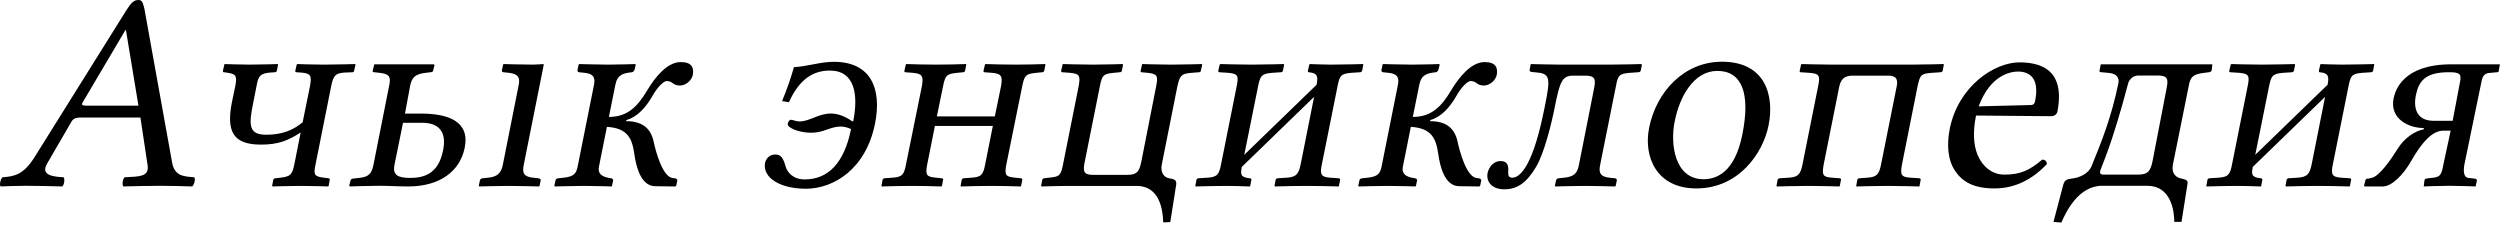
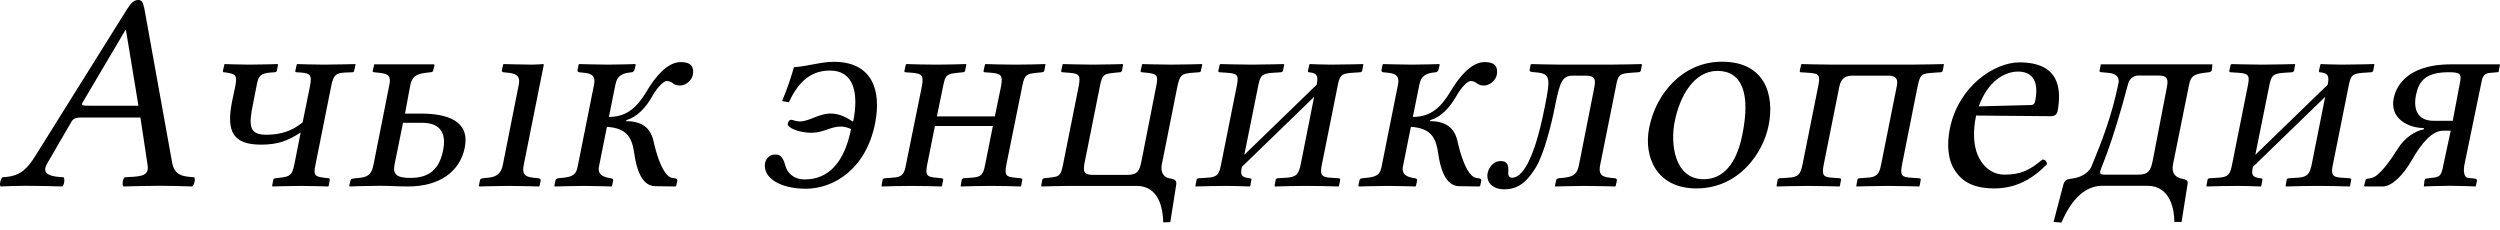
- <svg xmlns="http://www.w3.org/2000/svg" width="119px" height="11px" viewBox="0 0 119 11" version="1.1">
+ <svg xmlns="http://www.w3.org/2000/svg" width="120px" height="11px" viewBox="0 0 120 11" version="1.1">
  <g id="Page-1" stroke="none" stroke-width="1" fill="none" fill-rule="evenodd">
-     <path d="M96.121,2.969 C94.95,2.969 93.226,4.08 92.809,6.125 C92.661,6.879 92.709,7.614 93.059,8.125 C93.408,8.663 93.965,8.969 94.934,8.969 C95.956,8.969 96.761,8.512 97.434,7.812 C97.42,7.678 97.363,7.607 97.215,7.594 C96.609,8.105 96.183,8.312 95.402,8.312 C94.918,8.312 94.404,8.03 94.121,7.344 C93.946,6.9 93.897,6.28 94.059,5.5 L97.621,5.531 C97.783,5.531 97.893,5.461 97.934,5.312 C98.149,4.182 97.992,2.969 96.121,2.969 Z M96.059,3.406 C96.57,3.406 97.1,3.682 96.871,4.812 C96.844,4.934 96.8,5 96.652,5 L94.184,5.062 C94.749,3.542 95.736,3.406 96.059,3.406 Z M6.59,0 C6.388,0 6.256,0.105 6.027,0.469 L1.652,7.469 C1.128,8.303 0.713,8.397 0.121,8.438 C0.027,8.518 -0.04,8.794 0.027,8.875 C0.525,8.862 0.69,8.844 1.215,8.844 C1.767,8.844 2.467,8.862 2.965,8.875 C3.059,8.794 3.095,8.518 3.027,8.438 C2.529,8.411 1.91,8.346 2.246,7.781 L3.371,5.844 C3.465,5.669 3.548,5.594 3.871,5.594 L6.684,5.594 L7.027,7.875 C7.108,8.44 6.579,8.397 5.934,8.438 C5.839,8.518 5.804,8.794 5.871,8.875 C6.369,8.862 7.096,8.844 7.621,8.844 C8.173,8.844 8.654,8.862 9.152,8.875 C9.247,8.794 9.313,8.518 9.246,8.438 C8.735,8.397 8.291,8.387 8.184,7.688 L6.871,0.406 C6.804,0.151 6.778,0 6.59,0 Z M5.965,1.438 L5.996,1.438 L6.59,5.031 L4.246,5.031 C3.937,5.031 3.853,5.023 3.934,4.875 L5.965,1.438 Z M17.809,3.062 L17.809,3.094 L17.746,3.344 C17.733,3.425 17.741,3.438 17.809,3.438 L18.09,3.469 C18.547,3.523 18.608,3.672 18.527,4.062 L17.777,7.844 C17.697,8.234 17.574,8.428 17.09,8.469 L16.809,8.5 C16.741,8.513 16.697,8.526 16.684,8.594 L16.621,8.844 L16.652,8.875 C16.652,8.875 17.507,8.844 18.059,8.844 C18.583,8.844 18.895,8.875 19.434,8.875 C20.927,8.875 21.892,8.162 22.121,7.031 C22.377,5.766 21.319,5.406 20.027,5.406 L19.277,5.406 L19.527,4.062 C19.608,3.672 19.789,3.523 20.246,3.469 L20.496,3.438 C20.55,3.438 20.608,3.424 20.621,3.344 L20.684,3.094 L20.652,3.062 C20.652,3.062 19.74,3.062 19.215,3.062 C18.73,3.062 17.809,3.062 17.809,3.062 Z M19.184,5.844 L20.09,5.844 C21.045,5.844 21.238,6.443 21.09,7.156 C20.875,8.26 20.2,8.469 19.527,8.469 C18.908,8.469 18.683,8.315 18.777,7.844 L19.184,5.844 Z M14.755,4.099 L14.406,5.821 C13.894,6.252 13.329,6.413 12.67,6.413 C11.835,6.413 11.835,5.956 12.051,4.906 L12.226,4.018 C12.306,3.588 12.427,3.493 12.871,3.453 L13.073,3.44 C13.127,3.44 13.168,3.413 13.181,3.359 L13.235,3.076 L13.221,3.049 C13.221,3.049 12.4,3.076 11.876,3.076 C11.405,3.076 10.692,3.049 10.692,3.049 L10.678,3.076 L10.611,3.372 C10.611,3.426 10.624,3.44 10.665,3.44 L10.772,3.453 C11.216,3.52 11.297,3.574 11.203,4.085 L11.041,4.853 C10.759,6.279 11.109,6.884 12.427,6.884 C13.235,6.884 13.706,6.696 14.311,6.306 L14.015,7.8 C13.908,8.324 13.827,8.405 13.329,8.459 L13.1,8.486 C13.046,8.499 13.019,8.513 13.006,8.567 L12.952,8.849 L12.979,8.876 C12.979,8.876 13.773,8.849 14.325,8.849 C14.823,8.849 15.617,8.876 15.617,8.876 L15.644,8.849 L15.697,8.553 C15.711,8.513 15.684,8.499 15.644,8.486 L15.428,8.459 C14.944,8.405 14.917,8.311 15.025,7.8 L15.765,4.099 C15.872,3.547 16.007,3.48 16.424,3.453 L16.774,3.44 C16.814,3.44 16.855,3.413 16.855,3.372 L16.922,3.076 L16.908,3.049 C16.908,3.049 15.98,3.076 15.401,3.076 C14.903,3.076 14.15,3.049 14.15,3.049 L14.123,3.076 L14.056,3.372 C14.056,3.426 14.069,3.44 14.123,3.44 L14.325,3.453 C14.782,3.493 14.85,3.574 14.755,4.099 M25.884,3.076 L25.857,3.049 C25.857,3.049 25.561,3.076 25.36,3.076 C24.889,3.076 23.974,3.049 23.974,3.049 L23.947,3.076 L23.893,3.332 C23.879,3.399 23.906,3.44 23.974,3.44 L24.229,3.466 C24.66,3.52 24.767,3.682 24.687,4.059 L23.933,7.853 C23.852,8.244 23.664,8.418 23.233,8.459 L22.964,8.486 C22.897,8.499 22.857,8.526 22.843,8.593 L22.789,8.849 L22.816,8.876 C22.816,8.876 23.731,8.849 24.202,8.849 C24.727,8.849 25.656,8.876 25.656,8.876 L25.683,8.849 L25.736,8.593 C25.75,8.526 25.696,8.499 25.629,8.486 L25.386,8.459 C24.942,8.418 24.848,8.244 24.929,7.853 L25.884,3.076 M26.386,8.849 L26.413,8.876 C26.413,8.876 27.328,8.849 27.799,8.849 C28.323,8.849 29.104,8.876 29.104,8.876 L29.131,8.849 L29.185,8.593 C29.198,8.526 29.144,8.499 29.09,8.486 C28.808,8.445 28.418,8.365 28.512,7.921 L28.889,6.037 C29.884,6.104 30.086,6.588 30.194,7.329 C30.275,7.921 30.503,8.849 31.176,8.863 L32.145,8.876 L32.185,8.849 L32.239,8.607 C32.253,8.513 32.158,8.486 32.105,8.486 L32.01,8.472 C31.539,8.405 31.217,7.234 31.109,6.723 C30.961,6.064 30.53,5.768 29.804,5.768 L29.817,5.714 C30.342,5.566 30.746,5.108 31.055,4.57 C31.284,4.153 31.593,3.857 31.728,3.857 C31.849,3.857 31.943,3.897 32.01,3.951 C32.091,4.018 32.199,4.072 32.36,4.072 C32.643,4.072 32.926,3.83 32.979,3.561 C33.033,3.238 32.952,2.955 32.401,2.955 C31.755,2.955 31.176,3.682 30.799,4.314 C30.355,5.054 29.884,5.566 28.983,5.566 L29.292,4.032 C29.386,3.547 29.682,3.48 30.073,3.44 C30.127,3.44 30.194,3.372 30.207,3.305 L30.261,3.076 L30.234,3.049 C30.234,3.049 29.481,3.076 28.956,3.076 C28.485,3.076 27.57,3.049 27.57,3.049 L27.543,3.076 L27.489,3.332 C27.476,3.399 27.516,3.426 27.57,3.44 L27.825,3.466 C28.243,3.507 28.35,3.682 28.27,4.059 L27.503,7.894 C27.435,8.27 27.314,8.405 26.83,8.459 L26.561,8.486 C26.493,8.499 26.453,8.526 26.439,8.593 L26.386,8.849 M36.418,7.746 C36.284,8.459 37.132,8.984 38.356,8.984 C39.688,8.984 41.222,8.042 41.653,5.875 C41.976,4.247 41.478,2.942 39.688,2.942 C39.056,2.942 38.464,3.157 37.791,3.197 C37.643,3.709 37.495,4.166 37.226,4.812 L37.549,4.866 C37.952,4.005 38.504,3.359 39.5,3.359 C40.697,3.359 40.859,4.516 40.617,5.754 L40.576,5.781 C40.267,5.566 39.93,5.404 39.54,5.404 C38.962,5.404 38.531,5.781 38.06,5.781 C37.885,5.781 37.737,5.7 37.643,5.7 C37.562,5.7 37.508,5.835 37.495,5.889 C37.454,6.077 38.033,6.319 38.612,6.319 C39.217,6.319 39.513,6.023 40.025,6.023 C40.2,6.023 40.361,6.077 40.509,6.144 C40.186,7.746 39.433,8.54 38.302,8.54 C37.764,8.54 37.454,8.217 37.374,7.853 C37.253,7.436 37.118,7.355 36.889,7.355 C36.647,7.355 36.472,7.53 36.418,7.746 M46.896,7.813 C46.802,8.324 46.708,8.432 46.223,8.459 L45.86,8.486 C45.82,8.499 45.793,8.513 45.779,8.553 L45.725,8.849 L45.739,8.876 C46.143,8.863 46.708,8.849 47.192,8.849 C47.69,8.849 48.174,8.863 48.578,8.876 L48.605,8.849 L48.659,8.567 C48.672,8.513 48.645,8.499 48.592,8.486 L48.336,8.459 C47.878,8.418 47.798,8.351 47.905,7.813 L48.659,4.099 C48.767,3.547 48.861,3.52 49.332,3.466 L49.601,3.44 C49.655,3.44 49.695,3.413 49.709,3.359 L49.762,3.076 L49.749,3.049 C49.345,3.063 48.847,3.076 48.349,3.076 C47.865,3.076 47.313,3.063 46.91,3.049 L46.883,3.076 L46.815,3.372 C46.815,3.426 46.829,3.44 46.869,3.44 L47.219,3.466 C47.636,3.507 47.744,3.588 47.65,4.099 L47.354,5.539 L44.595,5.539 L44.891,4.099 C44.999,3.547 45.093,3.52 45.564,3.466 L45.833,3.44 C45.887,3.44 45.927,3.413 45.941,3.359 L45.995,3.076 L45.981,3.049 C45.577,3.063 45.066,3.076 44.568,3.076 C44.084,3.076 43.545,3.063 43.142,3.049 L43.115,3.076 L43.048,3.372 C43.048,3.426 43.061,3.44 43.101,3.44 L43.451,3.466 C43.868,3.507 43.976,3.588 43.882,4.099 L43.128,7.813 C43.034,8.324 42.94,8.432 42.455,8.459 L42.092,8.486 C42.052,8.499 42.025,8.513 42.011,8.553 L41.958,8.849 L41.971,8.876 C42.375,8.863 42.926,8.849 43.411,8.849 C43.909,8.849 44.407,8.863 44.81,8.876 L44.837,8.849 L44.891,8.567 C44.905,8.513 44.878,8.499 44.824,8.486 L44.568,8.459 C44.111,8.418 44.03,8.351 44.138,7.813 L44.501,5.996 L47.259,5.996 L46.896,7.813 M55.032,4.112 L54.333,7.665 C54.239,8.122 54.158,8.324 53.66,8.324 L52.045,8.324 C51.574,8.324 51.534,8.163 51.641,7.665 L52.355,4.099 C52.462,3.547 52.543,3.52 53.014,3.466 L53.297,3.44 C53.35,3.44 53.391,3.413 53.404,3.359 L53.458,3.076 L53.431,3.049 C53.431,3.049 52.57,3.076 52.032,3.076 C51.467,3.076 50.592,3.049 50.592,3.049 L50.578,3.076 L50.511,3.372 C50.511,3.426 50.525,3.44 50.578,3.44 L50.928,3.466 C51.372,3.507 51.44,3.588 51.345,4.099 L50.592,7.867 C50.484,8.392 50.403,8.405 49.932,8.459 L49.69,8.486 C49.65,8.499 49.623,8.513 49.61,8.567 L49.556,8.849 L49.583,8.876 C49.583,8.876 50.43,8.849 50.834,8.849 L54.104,8.849 C55.167,8.849 55.355,9.926 55.369,10.585 L55.705,10.572 L55.988,8.782 C56.015,8.553 55.88,8.526 55.651,8.486 C55.423,8.445 55.221,8.23 55.302,7.826 L56.042,4.112 C56.163,3.561 56.257,3.507 56.728,3.466 L57.064,3.44 C57.118,3.44 57.159,3.413 57.159,3.372 L57.226,3.076 L57.199,3.049 C57.199,3.049 56.311,3.076 55.746,3.076 C55.207,3.076 54.373,3.049 54.373,3.049 L54.36,3.076 L54.292,3.372 C54.292,3.426 54.306,3.44 54.346,3.44 L54.629,3.466 C55.073,3.52 55.14,3.588 55.032,4.112 M59.564,3.076 C58.985,3.076 58.097,3.049 58.097,3.049 L58.057,3.076 L57.989,3.372 C57.989,3.426 58.003,3.44 58.057,3.44 L58.46,3.466 C58.945,3.507 58.972,3.615 58.851,4.18 L58.124,7.813 C58.03,8.284 57.962,8.432 57.465,8.459 L57.034,8.486 C56.994,8.499 56.967,8.513 56.953,8.553 L56.899,8.849 L56.913,8.876 C57.451,8.863 57.828,8.849 58.407,8.849 C58.837,8.849 58.958,8.863 59.496,8.876 L59.51,8.849 L59.564,8.567 C59.577,8.513 59.55,8.499 59.496,8.486 C59.052,8.445 59.039,8.297 59.106,7.974 L59.106,7.948 L62.551,4.61 L61.919,7.786 C61.824,8.257 61.73,8.432 61.232,8.459 L60.802,8.486 C60.761,8.499 60.734,8.513 60.721,8.553 L60.667,8.849 L60.694,8.876 C61.232,8.863 61.596,8.849 62.174,8.849 C62.78,8.849 63.184,8.863 63.722,8.876 L63.735,8.849 L63.789,8.567 C63.803,8.513 63.776,8.499 63.722,8.486 L63.332,8.459 C62.861,8.432 62.82,8.284 62.928,7.786 L63.655,4.166 C63.762,3.601 63.816,3.507 64.327,3.466 L64.731,3.44 C64.785,3.44 64.825,3.413 64.839,3.359 L64.893,3.076 L64.879,3.049 C64.879,3.049 63.937,3.076 63.332,3.076 C62.955,3.076 62.349,3.049 62.349,3.049 L62.322,3.076 L62.255,3.372 C62.255,3.426 62.269,3.44 62.309,3.44 C62.766,3.48 62.726,3.709 62.672,4.032 L59.227,7.369 L59.873,4.166 C59.981,3.615 60.035,3.507 60.56,3.466 L60.963,3.44 C61.017,3.44 61.057,3.413 61.071,3.359 L61.125,3.076 L61.098,3.049 C61.098,3.049 60.156,3.076 59.564,3.076 M64.653,8.849 L64.68,8.876 C64.68,8.876 65.595,8.849 66.066,8.849 C66.59,8.849 67.371,8.876 67.371,8.876 L67.398,8.849 L67.452,8.593 C67.465,8.526 67.411,8.499 67.357,8.486 C67.075,8.445 66.685,8.365 66.779,7.921 L67.156,6.037 C68.151,6.104 68.353,6.588 68.461,7.329 C68.542,7.921 68.77,8.849 69.443,8.863 L70.412,8.876 L70.452,8.849 L70.506,8.607 C70.52,8.513 70.426,8.486 70.372,8.486 L70.277,8.472 C69.807,8.405 69.484,7.234 69.376,6.723 C69.228,6.064 68.797,5.768 68.071,5.768 L68.084,5.714 C68.609,5.566 69.013,5.108 69.322,4.57 C69.551,4.153 69.86,3.857 69.995,3.857 C70.116,3.857 70.21,3.897 70.277,3.951 C70.358,4.018 70.466,4.072 70.627,4.072 C70.91,4.072 71.193,3.83 71.246,3.561 C71.3,3.238 71.219,2.955 70.668,2.955 C70.022,2.955 69.443,3.682 69.066,4.314 C68.622,5.054 68.151,5.566 67.25,5.566 L67.559,4.032 C67.653,3.547 67.95,3.48 68.34,3.44 C68.394,3.44 68.461,3.372 68.474,3.305 L68.528,3.076 L68.501,3.049 C68.501,3.049 67.748,3.076 67.223,3.076 C66.752,3.076 65.837,3.049 65.837,3.049 L65.81,3.076 L65.756,3.332 C65.743,3.399 65.783,3.426 65.837,3.44 L66.093,3.466 C66.51,3.507 66.617,3.682 66.537,4.059 L65.77,7.894 C65.702,8.27 65.581,8.405 65.097,8.459 L64.828,8.486 C64.76,8.499 64.72,8.526 64.706,8.593 L64.653,8.849 M70.81,8.23 C70.729,8.647 71.012,9.011 71.604,9.011 C72.25,9.011 72.68,8.674 73.124,7.934 C73.501,7.288 73.851,5.916 74.026,5.001 C74.241,3.951 74.349,3.601 74.86,3.601 L75.466,3.601 C75.95,3.601 75.964,3.789 75.87,4.247 L75.156,7.853 C75.076,8.244 74.941,8.405 74.457,8.459 L74.187,8.486 C74.12,8.499 74.08,8.526 74.066,8.593 L74.013,8.849 L74.039,8.876 C74.039,8.876 74.954,8.849 75.439,8.849 C75.964,8.849 76.879,8.876 76.879,8.876 L76.906,8.849 L76.96,8.593 C76.973,8.526 76.919,8.486 76.865,8.486 L76.623,8.459 C76.192,8.418 76.085,8.244 76.166,7.853 L76.919,4.099 C77.013,3.588 77.067,3.507 77.592,3.466 L77.969,3.44 C78.049,3.44 78.09,3.413 78.103,3.345 L78.157,3.076 L78.117,3.049 C78.117,3.049 77.202,3.076 76.623,3.076 L74.282,3.076 C73.743,3.076 72.896,3.049 72.896,3.049 L72.855,3.076 L72.815,3.292 C72.788,3.413 72.842,3.426 73.057,3.44 C73.811,3.493 73.811,3.682 73.528,5.095 C73.245,6.508 72.99,7.248 72.707,7.8 C72.438,8.284 72.196,8.459 71.981,8.459 C71.819,8.459 71.779,8.351 71.792,8.176 C71.806,7.934 71.792,7.665 71.429,7.665 C71.106,7.665 70.877,7.934 70.81,8.23 M81.965,2.938 C80.148,2.938 78.832,4.385 78.496,6.094 C78.227,7.466 78.849,8.969 80.746,8.969 C82.751,8.969 83.914,7.314 84.184,5.969 C84.466,4.569 84.051,2.938 81.965,2.938 Z M81.746,3.375 C82.903,3.375 83.337,4.428 82.934,6.406 C82.584,8.183 81.722,8.531 81.09,8.531 C79.69,8.531 79.5,6.817 79.715,5.781 C79.944,4.611 80.616,3.375 81.746,3.375 Z M86.539,4.126 L85.799,7.826 C85.704,8.297 85.597,8.432 85.126,8.459 L84.709,8.486 C84.655,8.499 84.628,8.513 84.614,8.553 L84.561,8.849 L84.587,8.876 C84.587,8.876 85.503,8.849 86.095,8.849 C86.66,8.849 87.561,8.876 87.561,8.876 L87.575,8.849 L87.629,8.567 C87.642,8.513 87.615,8.499 87.575,8.486 L87.225,8.459 C86.767,8.432 86.714,8.338 86.808,7.826 L87.548,4.126 C87.642,3.655 87.925,3.601 88.207,3.601 L89.836,3.601 C90.105,3.601 90.387,3.628 90.28,4.126 L89.539,7.826 C89.445,8.297 89.338,8.432 88.867,8.459 L88.49,8.486 C88.449,8.499 88.423,8.513 88.409,8.553 L88.355,8.849 L88.369,8.876 C88.369,8.876 89.27,8.849 89.849,8.849 C90.428,8.849 91.356,8.876 91.356,8.876 L91.37,8.849 L91.423,8.567 C91.437,8.513 91.41,8.499 91.356,8.486 L90.966,8.459 C90.495,8.432 90.441,8.338 90.535,7.826 L91.275,4.112 C91.396,3.561 91.437,3.507 91.962,3.466 L92.365,3.44 C92.419,3.44 92.46,3.413 92.473,3.359 L92.527,3.076 L92.513,3.049 C92.513,3.049 91.571,3.076 90.966,3.076 L87.238,3.076 C86.66,3.076 85.758,3.049 85.758,3.049 L85.731,3.076 L85.664,3.372 C85.664,3.426 85.677,3.44 85.718,3.44 L86.122,3.466 C86.579,3.507 86.66,3.561 86.539,4.126 M99.996,3.062 L99.934,3.375 C99.934,3.429 99.973,3.438 100.027,3.438 L100.371,3.469 C100.829,3.509 100.867,3.776 100.84,3.938 C100.517,5.539 100.03,6.762 99.559,7.906 C99.411,8.27 98.984,8.46 98.621,8.5 C98.433,8.527 98.282,8.539 98.215,8.781 L97.746,10.562 L98.121,10.594 C98.336,10.096 98.928,8.844 100.059,8.844 L102.215,8.844 C103.332,8.844 103.496,10.024 103.496,10.562 L103.84,10.562 L104.121,8.781 C104.161,8.593 104.082,8.554 103.84,8.5 C103.625,8.46 103.339,8.31 103.434,7.812 L104.184,4.094 C104.264,3.636 104.404,3.536 104.902,3.469 L105.152,3.438 C105.193,3.438 105.264,3.398 105.277,3.344 L105.309,3.062 C105.309,3.062 104.315,3.062 103.871,3.062 L101.309,3.062 C101.08,3.062 100.059,3.062 100.059,3.062 L99.996,3.062 Z M101.777,3.594 L102.715,3.594 C103.213,3.594 103.215,3.792 103.121,4.25 L102.465,7.656 C102.371,8.1 102.275,8.312 101.777,8.312 L100.184,8.312 C100.049,8.312 99.938,8.304 99.965,8.156 C100.019,7.927 100.501,7.006 101.309,3.938 C101.322,3.884 101.468,3.594 101.777,3.594 Z M107.687,3.076 C107.108,3.076 106.22,3.049 106.22,3.049 L106.18,3.076 L106.112,3.372 C106.112,3.426 106.126,3.44 106.18,3.44 L106.583,3.466 C107.068,3.507 107.095,3.615 106.973,4.18 L106.247,7.813 C106.153,8.284 106.085,8.432 105.587,8.459 L105.157,8.486 C105.116,8.499 105.09,8.513 105.076,8.553 L105.022,8.849 L105.036,8.876 C105.574,8.863 105.951,8.849 106.529,8.849 C106.96,8.849 107.081,8.863 107.619,8.876 L107.633,8.849 L107.687,8.567 C107.7,8.513 107.673,8.499 107.619,8.486 C107.175,8.445 107.162,8.297 107.229,7.974 L107.229,7.948 L110.674,4.61 L110.042,7.786 C109.947,8.257 109.853,8.432 109.355,8.459 L108.925,8.486 C108.884,8.499 108.857,8.513 108.844,8.553 L108.79,8.849 L108.817,8.876 C109.355,8.863 109.719,8.849 110.297,8.849 C110.903,8.849 111.306,8.863 111.845,8.876 L111.858,8.849 L111.912,8.567 C111.925,8.513 111.899,8.499 111.845,8.486 L111.454,8.459 C110.984,8.432 110.943,8.284 111.051,7.786 L111.777,4.166 C111.885,3.601 111.939,3.507 112.45,3.466 L112.854,3.44 C112.908,3.44 112.948,3.413 112.962,3.359 L113.015,3.076 L113.002,3.049 C113.002,3.049 112.06,3.076 111.454,3.076 C111.078,3.076 110.472,3.049 110.472,3.049 L110.445,3.076 L110.378,3.372 C110.378,3.426 110.391,3.44 110.432,3.44 C110.889,3.48 110.849,3.709 110.795,4.032 L107.35,7.369 L107.996,4.166 C108.104,3.615 108.158,3.507 108.682,3.466 L109.086,3.44 C109.14,3.44 109.18,3.413 109.194,3.359 L109.248,3.076 L109.221,3.049 C109.221,3.049 108.279,3.076 107.687,3.076 M116.684,3.062 C114.383,3.062 114.014,4.297 113.934,4.688 C113.745,5.643 114.631,6.094 115.371,6.094 L115.371,6.156 C114.981,6.224 114.457,6.542 114.121,7.094 C113.812,7.592 113.234,8.428 112.871,8.469 L112.746,8.5 C112.692,8.5 112.603,8.5 112.59,8.594 L112.527,8.844 L112.559,8.875 L113.434,8.875 C113.864,8.862 114.401,8.316 114.777,7.656 C115.275,6.782 115.77,6.219 116.309,6.219 L116.652,6.219 L116.309,7.812 C116.214,8.337 116.159,8.442 115.715,8.469 L115.496,8.5 C115.442,8.5 115.416,8.54 115.402,8.594 L115.371,8.875 C115.371,8.875 116.137,8.844 116.621,8.844 C117.092,8.844 117.84,8.875 117.84,8.875 L117.902,8.594 C117.902,8.567 117.885,8.5 117.777,8.5 L117.496,8.469 C117.281,8.455 117.241,8.162 117.309,7.812 L118.121,3.875 C118.175,3.592 118.285,3.482 118.527,3.469 L118.871,3.438 C118.898,3.438 118.934,3.433 118.934,3.406 L118.996,3.062 L118.965,3.062 C118.965,3.062 118.266,3.062 117.809,3.062 C117.378,3.062 117.706,3.062 116.684,3.062 Z M116.559,3.438 C117.083,3.438 117.184,3.507 117.09,3.938 L116.746,5.75 L115.84,5.75 C115.073,5.75 114.862,5.204 114.996,4.531 C115.131,3.899 115.401,3.438 116.559,3.438 Z" id="ky-tagline" fill="#000000" fill-rule="nonzero" />
+     <path d="M96.932,2.994 C95.751,2.994 94.012,4.114 93.592,6.177 C93.442,6.937 93.491,7.678 93.844,8.194 C94.196,8.736 94.757,9.044 95.734,9.044 C96.766,9.044 97.577,8.584 98.256,7.878 C98.242,7.743 98.184,7.671 98.035,7.658 C97.424,8.173 96.994,8.383 96.207,8.383 C95.719,8.383 95.2,8.098 94.915,7.406 C94.739,6.958 94.689,6.333 94.852,5.546 L98.445,5.578 C98.608,5.578 98.719,5.507 98.76,5.357 C98.977,4.217 98.818,2.994 96.932,2.994 Z M96.869,3.435 C97.385,3.435 97.919,3.713 97.688,4.853 C97.661,4.975 97.617,5.042 97.468,5.042 L94.978,5.105 C95.548,3.572 96.543,3.435 96.869,3.435 Z M6.645,8.8817842e-16 C6.442,8.8817842e-16 6.309,0.106 6.078,0.473 L1.666,7.532 C1.137,8.373 0.719,8.468 0.122,8.509 C0.027,8.59 -0.04,8.868 0.028,8.95 C0.53,8.936 0.696,8.918 1.225,8.918 C1.781,8.918 2.488,8.936 2.99,8.95 C3.085,8.868 3.121,8.59 3.053,8.509 C2.551,8.482 1.926,8.417 2.265,7.847 L3.4,5.893 C3.494,5.717 3.578,5.641 3.904,5.641 L6.74,5.641 L7.087,7.941 C7.168,8.511 6.635,8.468 5.984,8.509 C5.889,8.59 5.853,8.868 5.921,8.95 C6.423,8.936 7.156,8.918 7.685,8.918 C8.242,8.918 8.727,8.936 9.23,8.95 C9.325,8.868 9.392,8.59 9.324,8.509 C8.808,8.468 8.361,8.458 8.253,7.752 L6.929,0.41 C6.861,0.152 6.835,8.8817842e-16 6.645,8.8817842e-16 Z M6.015,1.45 L6.047,1.45 L6.645,5.074 L4.282,5.074 C3.97,5.074 3.885,5.065 3.967,4.916 L6.015,1.45 Z M17.959,3.088 L17.959,3.12 L17.896,3.372 C17.882,3.453 17.891,3.467 17.959,3.467 L18.242,3.498 C18.704,3.552 18.765,3.703 18.684,4.097 L17.927,7.91 C17.846,8.303 17.723,8.499 17.234,8.54 L16.95,8.572 C16.883,8.585 16.838,8.598 16.824,8.666 L16.761,8.918 L16.793,8.95 C16.793,8.95 17.655,8.918 18.211,8.918 C18.74,8.918 19.055,8.95 19.598,8.95 C21.104,8.95 22.077,8.23 22.308,7.091 C22.566,5.815 21.499,5.452 20.196,5.452 L19.44,5.452 L19.692,4.097 C19.773,3.703 19.955,3.552 20.417,3.498 L20.669,3.467 C20.723,3.467 20.781,3.453 20.795,3.372 L20.858,3.12 L20.827,3.088 C20.827,3.088 19.906,3.088 19.377,3.088 C18.888,3.088 17.959,3.088 17.959,3.088 Z M19.345,5.893 L20.259,5.893 C21.223,5.893 21.417,6.497 21.268,7.217 C21.051,8.329 20.371,8.54 19.692,8.54 C19.068,8.54 18.841,8.385 18.936,7.91 L19.345,5.893 Z M14.88,4.134 L14.527,5.871 C14.011,6.305 13.441,6.468 12.777,6.468 C11.935,6.468 11.935,6.006 12.152,4.948 L12.329,4.052 C12.41,3.618 12.532,3.523 12.98,3.482 L13.184,3.469 C13.238,3.469 13.279,3.441 13.292,3.387 L13.346,3.102 L13.333,3.075 C13.333,3.075 12.505,3.102 11.976,3.102 C11.501,3.102 10.782,3.075 10.782,3.075 L10.768,3.102 L10.7,3.401 C10.7,3.455 10.714,3.469 10.755,3.469 L10.863,3.482 C11.311,3.55 11.392,3.604 11.297,4.12 L11.135,4.893 C10.85,6.332 11.202,6.943 12.532,6.943 C13.346,6.943 13.821,6.753 14.432,6.359 L14.134,7.865 C14.025,8.395 13.944,8.476 13.441,8.53 L13.211,8.557 C13.156,8.571 13.129,8.585 13.116,8.639 L13.061,8.924 L13.089,8.951 C13.089,8.951 13.889,8.924 14.446,8.924 C14.948,8.924 15.748,8.951 15.748,8.951 L15.776,8.924 L15.83,8.625 C15.843,8.585 15.816,8.571 15.776,8.557 L15.558,8.53 C15.07,8.476 15.043,8.381 15.151,7.865 L15.898,4.134 C16.006,3.577 16.142,3.509 16.563,3.482 L16.915,3.469 C16.956,3.469 16.997,3.441 16.997,3.401 L17.065,3.102 L17.051,3.075 C17.051,3.075 16.115,3.102 15.531,3.102 C15.029,3.102 14.269,3.075 14.269,3.075 L14.242,3.102 L14.174,3.401 C14.174,3.455 14.188,3.469 14.242,3.469 L14.446,3.482 C14.907,3.523 14.975,3.604 14.88,4.134 M26.103,3.102 L26.076,3.075 C26.076,3.075 25.777,3.102 25.574,3.102 C25.099,3.102 24.176,3.075 24.176,3.075 L24.149,3.102 L24.094,3.36 C24.081,3.428 24.108,3.469 24.176,3.469 L24.434,3.496 C24.868,3.55 24.976,3.713 24.895,4.093 L24.135,7.92 C24.054,8.313 23.864,8.49 23.429,8.53 L23.158,8.557 C23.09,8.571 23.049,8.598 23.036,8.666 L22.982,8.924 L23.009,8.951 C23.009,8.951 23.932,8.924 24.406,8.924 C24.936,8.924 25.872,8.951 25.872,8.951 L25.899,8.924 L25.953,8.666 C25.967,8.598 25.913,8.571 25.845,8.557 L25.601,8.53 C25.153,8.49 25.058,8.313 25.139,7.92 L26.103,3.102 M26.608,8.924 L26.635,8.951 C26.635,8.951 27.558,8.924 28.033,8.924 C28.562,8.924 29.349,8.951 29.349,8.951 L29.377,8.924 L29.431,8.666 C29.444,8.598 29.39,8.571 29.336,8.557 C29.051,8.517 28.657,8.435 28.752,7.987 L29.132,6.088 C30.136,6.155 30.34,6.644 30.449,7.39 C30.53,7.987 30.761,8.924 31.439,8.937 L32.416,8.951 L32.457,8.924 L32.511,8.68 C32.525,8.585 32.43,8.557 32.376,8.557 L32.281,8.544 C31.806,8.476 31.48,7.295 31.371,6.78 C31.222,6.115 30.788,5.816 30.055,5.816 L30.069,5.762 C30.598,5.613 31.005,5.151 31.317,4.608 C31.548,4.188 31.86,3.889 31.996,3.889 C32.118,3.889 32.213,3.93 32.281,3.984 C32.362,4.052 32.47,4.106 32.633,4.106 C32.918,4.106 33.203,3.862 33.258,3.591 C33.312,3.265 33.23,2.98 32.674,2.98 C32.023,2.98 31.439,3.713 31.059,4.351 C30.611,5.097 30.136,5.613 29.227,5.613 L29.539,4.066 C29.634,3.577 29.933,3.509 30.326,3.469 C30.381,3.469 30.449,3.401 30.462,3.333 L30.516,3.102 L30.489,3.075 C30.489,3.075 29.729,3.102 29.2,3.102 C28.725,3.102 27.802,3.075 27.802,3.075 L27.775,3.102 L27.721,3.36 C27.707,3.428 27.748,3.455 27.802,3.469 L28.06,3.496 C28.481,3.536 28.589,3.713 28.508,4.093 L27.735,7.96 C27.667,8.34 27.545,8.476 27.056,8.53 L26.785,8.557 C26.717,8.571 26.676,8.598 26.663,8.666 L26.608,8.924 M36.726,7.811 C36.59,8.53 37.445,9.059 38.68,9.059 C40.023,9.059 41.57,8.11 42.004,5.925 C42.33,4.283 41.828,2.967 40.023,2.967 C39.385,2.967 38.788,3.184 38.11,3.224 C37.96,3.74 37.811,4.201 37.54,4.853 L37.865,4.907 C38.273,4.039 38.829,3.387 39.833,3.387 C41.041,3.387 41.204,4.554 40.959,5.803 L40.919,5.83 C40.607,5.613 40.267,5.45 39.874,5.45 C39.29,5.45 38.856,5.83 38.381,5.83 C38.205,5.83 38.055,5.748 37.96,5.748 C37.879,5.748 37.825,5.884 37.811,5.938 C37.77,6.128 38.354,6.373 38.937,6.373 C39.548,6.373 39.847,6.074 40.362,6.074 C40.539,6.074 40.702,6.128 40.851,6.196 C40.525,7.811 39.765,8.612 38.625,8.612 C38.083,8.612 37.77,8.286 37.689,7.92 C37.567,7.499 37.431,7.417 37.201,7.417 C36.956,7.417 36.78,7.594 36.726,7.811 M47.292,7.879 C47.197,8.395 47.102,8.503 46.613,8.53 L46.247,8.557 C46.206,8.571 46.179,8.585 46.165,8.625 L46.111,8.924 L46.125,8.951 C46.532,8.937 47.102,8.924 47.59,8.924 C48.092,8.924 48.581,8.937 48.988,8.951 L49.015,8.924 L49.069,8.639 C49.083,8.585 49.056,8.571 49.002,8.557 L48.744,8.53 C48.282,8.49 48.201,8.422 48.31,7.879 L49.069,4.134 C49.178,3.577 49.273,3.55 49.748,3.496 L50.019,3.469 C50.074,3.469 50.114,3.441 50.128,3.387 L50.182,3.102 L50.169,3.075 C49.762,3.089 49.259,3.102 48.757,3.102 C48.269,3.102 47.712,3.089 47.305,3.075 L47.278,3.102 L47.21,3.401 C47.21,3.455 47.224,3.469 47.265,3.469 L47.617,3.496 C48.038,3.536 48.147,3.618 48.052,4.134 L47.753,5.586 L44.971,5.586 L45.27,4.134 C45.378,3.577 45.473,3.55 45.948,3.496 L46.22,3.469 C46.274,3.469 46.315,3.441 46.328,3.387 L46.383,3.102 L46.369,3.075 C45.962,3.089 45.446,3.102 44.944,3.102 C44.456,3.102 43.913,3.089 43.506,3.075 L43.479,3.102 L43.411,3.401 C43.411,3.455 43.424,3.469 43.465,3.469 L43.818,3.496 C44.239,3.536 44.347,3.618 44.252,4.134 L43.492,7.879 C43.397,8.395 43.302,8.503 42.814,8.53 L42.447,8.557 C42.407,8.571 42.379,8.585 42.366,8.625 L42.312,8.924 L42.325,8.951 C42.732,8.937 43.289,8.924 43.777,8.924 C44.279,8.924 44.781,8.937 45.188,8.951 L45.216,8.924 L45.27,8.639 C45.283,8.585 45.256,8.571 45.202,8.557 L44.944,8.53 C44.483,8.49 44.401,8.422 44.51,7.879 L44.876,6.047 L47.658,6.047 L47.292,7.879 M55.497,4.147 L54.791,7.73 C54.696,8.191 54.615,8.395 54.113,8.395 L52.484,8.395 C52.009,8.395 51.969,8.232 52.077,7.73 L52.796,4.134 C52.905,3.577 52.986,3.55 53.461,3.496 L53.746,3.469 C53.801,3.469 53.841,3.441 53.855,3.387 L53.909,3.102 L53.882,3.075 C53.882,3.075 53.013,3.102 52.471,3.102 C51.901,3.102 51.019,3.075 51.019,3.075 L51.005,3.102 L50.937,3.401 C50.937,3.455 50.951,3.469 51.005,3.469 L51.358,3.496 C51.806,3.536 51.874,3.618 51.779,4.134 L51.019,7.933 C50.91,8.462 50.829,8.476 50.354,8.53 L50.109,8.557 C50.069,8.571 50.042,8.585 50.028,8.639 L49.974,8.924 L50.001,8.951 C50.001,8.951 50.856,8.924 51.263,8.924 L54.56,8.924 C55.632,8.924 55.822,10.009 55.836,10.674 L56.175,10.661 L56.46,8.856 C56.487,8.625 56.352,8.598 56.121,8.557 C55.89,8.517 55.687,8.3 55.768,7.892 L56.515,4.147 C56.637,3.591 56.732,3.536 57.207,3.496 L57.546,3.469 C57.6,3.469 57.641,3.441 57.641,3.401 L57.709,3.102 L57.682,3.075 C57.682,3.075 56.786,3.102 56.216,3.102 C55.673,3.102 54.832,3.075 54.832,3.075 L54.818,3.102 L54.75,3.401 C54.75,3.455 54.764,3.469 54.805,3.469 L55.09,3.496 C55.537,3.55 55.605,3.618 55.497,4.147 M60.066,3.102 C59.483,3.102 58.587,3.075 58.587,3.075 L58.546,3.102 L58.479,3.401 C58.479,3.455 58.492,3.469 58.546,3.469 L58.954,3.496 C59.442,3.536 59.469,3.645 59.347,4.215 L58.614,7.879 C58.519,8.354 58.451,8.503 57.949,8.53 L57.515,8.557 C57.474,8.571 57.447,8.585 57.434,8.625 L57.379,8.924 L57.393,8.951 C57.936,8.937 58.316,8.924 58.899,8.924 C59.334,8.924 59.456,8.937 59.998,8.951 L60.012,8.924 L60.066,8.639 C60.08,8.585 60.053,8.571 59.998,8.557 C59.551,8.517 59.537,8.367 59.605,8.042 L59.605,8.015 L63.079,4.649 L62.441,7.852 C62.346,8.327 62.251,8.503 61.749,8.53 L61.315,8.557 C61.274,8.571 61.247,8.585 61.233,8.625 L61.179,8.924 L61.206,8.951 C61.749,8.937 62.115,8.924 62.699,8.924 C63.31,8.924 63.717,8.937 64.259,8.951 L64.273,8.924 L64.327,8.639 C64.341,8.585 64.314,8.571 64.259,8.557 L63.866,8.53 C63.391,8.503 63.35,8.354 63.459,7.852 L64.192,4.201 C64.3,3.631 64.354,3.536 64.87,3.496 L65.277,3.469 C65.331,3.469 65.372,3.441 65.386,3.387 L65.44,3.102 L65.426,3.075 C65.426,3.075 64.477,3.102 63.866,3.102 C63.486,3.102 62.875,3.075 62.875,3.075 L62.848,3.102 L62.78,3.401 C62.78,3.455 62.794,3.469 62.835,3.469 C63.296,3.509 63.255,3.74 63.201,4.066 L59.727,7.431 L60.378,4.201 C60.487,3.645 60.541,3.536 61.07,3.496 L61.478,3.469 C61.532,3.469 61.573,3.441 61.586,3.387 L61.64,3.102 L61.613,3.075 C61.613,3.075 60.663,3.102 60.066,3.102 M65.198,8.924 L65.225,8.951 C65.225,8.951 66.148,8.924 66.623,8.924 C67.152,8.924 67.939,8.951 67.939,8.951 L67.966,8.924 L68.021,8.666 C68.034,8.598 67.98,8.571 67.926,8.557 C67.641,8.517 67.247,8.435 67.342,7.987 L67.722,6.088 C68.726,6.155 68.93,6.644 69.038,7.39 C69.12,7.987 69.351,8.924 70.029,8.937 L71.006,8.951 L71.047,8.924 L71.101,8.68 C71.115,8.585 71.02,8.557 70.965,8.557 L70.87,8.544 C70.395,8.476 70.07,7.295 69.961,6.78 C69.812,6.115 69.378,5.816 68.645,5.816 L68.658,5.762 C69.188,5.613 69.595,5.151 69.907,4.608 C70.138,4.188 70.45,3.889 70.585,3.889 C70.708,3.889 70.803,3.93 70.87,3.984 C70.952,4.052 71.06,4.106 71.223,4.106 C71.508,4.106 71.793,3.862 71.847,3.591 C71.902,3.265 71.82,2.98 71.264,2.98 C70.613,2.98 70.029,3.713 69.649,4.351 C69.201,5.097 68.726,5.613 67.817,5.613 L68.129,4.066 C68.224,3.577 68.523,3.509 68.916,3.469 C68.971,3.469 69.038,3.401 69.052,3.333 L69.106,3.102 L69.079,3.075 C69.079,3.075 68.319,3.102 67.79,3.102 C67.315,3.102 66.392,3.075 66.392,3.075 L66.365,3.102 L66.311,3.36 C66.297,3.428 66.338,3.455 66.392,3.469 L66.65,3.496 C67.071,3.536 67.179,3.713 67.098,4.093 L66.324,7.96 C66.257,8.34 66.134,8.476 65.646,8.53 L65.375,8.557 C65.307,8.571 65.266,8.598 65.252,8.666 L65.198,8.924 M71.407,8.3 C71.326,8.72 71.611,9.087 72.208,9.087 C72.859,9.087 73.294,8.747 73.741,8.001 C74.121,7.35 74.474,5.965 74.651,5.043 C74.868,3.984 74.976,3.631 75.492,3.631 L76.103,3.631 C76.591,3.631 76.605,3.821 76.51,4.283 L75.79,7.92 C75.709,8.313 75.573,8.476 75.085,8.53 L74.813,8.557 C74.746,8.571 74.705,8.598 74.691,8.666 L74.637,8.924 L74.664,8.951 C74.664,8.951 75.587,8.924 76.075,8.924 C76.605,8.924 77.527,8.951 77.527,8.951 L77.555,8.924 L77.609,8.666 C77.622,8.598 77.568,8.557 77.514,8.557 L77.27,8.53 C76.835,8.49 76.727,8.313 76.808,7.92 L77.568,4.134 C77.663,3.618 77.717,3.536 78.247,3.496 L78.627,3.469 C78.708,3.469 78.749,3.441 78.762,3.374 L78.817,3.102 L78.776,3.075 C78.776,3.075 77.853,3.102 77.27,3.102 L74.908,3.102 C74.366,3.102 73.511,3.075 73.511,3.075 L73.47,3.102 L73.429,3.319 C73.402,3.441 73.456,3.455 73.673,3.469 C74.433,3.523 74.433,3.713 74.148,5.138 C73.863,6.563 73.606,7.309 73.321,7.865 C73.049,8.354 72.805,8.53 72.588,8.53 C72.425,8.53 72.384,8.422 72.398,8.245 C72.411,8.001 72.398,7.73 72.031,7.73 C71.706,7.73 71.475,8.001 71.407,8.3 M82.656,2.962 C80.824,2.962 79.498,4.422 79.158,6.145 C78.887,7.529 79.514,9.044 81.427,9.044 C83.449,9.044 84.622,7.376 84.894,6.019 C85.179,4.608 84.76,2.962 82.656,2.962 Z M82.436,3.403 C83.603,3.403 84.04,4.465 83.633,6.46 C83.28,8.252 82.412,8.603 81.774,8.603 C80.363,8.603 80.17,6.875 80.387,5.83 C80.618,4.649 81.296,3.403 82.436,3.403 Z M87.269,4.161 L86.522,7.892 C86.427,8.367 86.319,8.503 85.844,8.53 L85.423,8.557 C85.369,8.571 85.342,8.585 85.328,8.625 L85.274,8.924 L85.301,8.951 C85.301,8.951 86.224,8.924 86.821,8.924 C87.391,8.924 88.3,8.951 88.3,8.951 L88.314,8.924 L88.368,8.639 C88.382,8.585 88.354,8.571 88.314,8.557 L87.961,8.53 C87.499,8.503 87.445,8.408 87.54,7.892 L88.287,4.161 C88.382,3.686 88.666,3.631 88.951,3.631 L90.593,3.631 C90.865,3.631 91.15,3.659 91.041,4.161 L90.295,7.892 C90.2,8.367 90.091,8.503 89.616,8.53 L89.236,8.557 C89.196,8.571 89.169,8.585 89.155,8.625 L89.101,8.924 L89.114,8.951 C89.114,8.951 90.023,8.924 90.607,8.924 C91.191,8.924 92.127,8.951 92.127,8.951 L92.14,8.924 L92.195,8.639 C92.208,8.585 92.181,8.571 92.127,8.557 L91.733,8.53 C91.258,8.503 91.204,8.408 91.299,7.892 L92.045,4.147 C92.168,3.591 92.208,3.536 92.738,3.496 L93.145,3.469 C93.199,3.469 93.24,3.441 93.253,3.387 L93.307,3.102 L93.294,3.075 C93.294,3.075 92.344,3.102 91.733,3.102 L87.974,3.102 C87.391,3.102 86.482,3.075 86.482,3.075 L86.455,3.102 L86.387,3.401 C86.387,3.455 86.4,3.469 86.441,3.469 L86.848,3.496 C87.309,3.536 87.391,3.591 87.269,4.161 M100.84,3.088 L100.777,3.403 C100.777,3.458 100.817,3.467 100.871,3.467 L101.218,3.498 C101.679,3.539 101.718,3.808 101.691,3.971 C101.365,5.586 100.873,6.82 100.399,7.973 C100.249,8.339 99.819,8.531 99.453,8.572 C99.263,8.599 99.111,8.611 99.043,8.855 L98.571,10.652 L98.949,10.683 C99.166,10.181 99.763,8.918 100.903,8.918 L103.077,8.918 C104.203,8.918 104.369,10.109 104.369,10.652 L104.716,10.652 L105,8.855 C105.04,8.665 104.96,8.626 104.716,8.572 C104.499,8.531 104.211,8.381 104.306,7.878 L105.063,4.128 C105.144,3.667 105.285,3.566 105.787,3.498 L106.039,3.467 C106.08,3.467 106.152,3.426 106.166,3.372 L106.197,3.088 C106.197,3.088 105.195,3.088 104.747,3.088 L102.163,3.088 C101.933,3.088 100.903,3.088 100.903,3.088 L100.84,3.088 Z M102.636,3.624 L103.581,3.624 C104.083,3.624 104.086,3.824 103.991,4.286 L103.329,7.721 C103.234,8.169 103.138,8.383 102.636,8.383 L101.029,8.383 C100.893,8.383 100.781,8.374 100.808,8.225 C100.862,7.994 101.349,7.065 102.163,3.971 C102.177,3.916 102.324,3.624 102.636,3.624 Z M108.595,3.102 C108.012,3.102 107.116,3.075 107.116,3.075 L107.075,3.102 L107.007,3.401 C107.007,3.455 107.021,3.469 107.075,3.469 L107.482,3.496 C107.971,3.536 107.998,3.645 107.876,4.215 L107.143,7.879 C107.048,8.354 106.98,8.503 106.478,8.53 L106.044,8.557 C106.003,8.571 105.976,8.585 105.963,8.625 L105.908,8.924 L105.922,8.951 C106.465,8.937 106.845,8.924 107.428,8.924 C107.862,8.924 107.985,8.937 108.527,8.951 L108.541,8.924 L108.595,8.639 C108.609,8.585 108.582,8.571 108.527,8.557 C108.08,8.517 108.066,8.367 108.134,8.042 L108.134,8.015 L111.608,4.649 L110.97,7.852 C110.875,8.327 110.78,8.503 110.278,8.53 L109.844,8.557 C109.803,8.571 109.776,8.585 109.762,8.625 L109.708,8.924 L109.735,8.951 C110.278,8.937 110.644,8.924 111.228,8.924 C111.838,8.924 112.246,8.937 112.788,8.951 L112.802,8.924 L112.856,8.639 C112.87,8.585 112.843,8.571 112.788,8.557 L112.395,8.53 C111.92,8.503 111.879,8.354 111.988,7.852 L112.72,4.201 C112.829,3.631 112.883,3.536 113.399,3.496 L113.806,3.469 C113.86,3.469 113.901,3.441 113.915,3.387 L113.969,3.102 L113.955,3.075 C113.955,3.075 113.005,3.102 112.395,3.102 C112.015,3.102 111.404,3.075 111.404,3.075 L111.377,3.102 L111.309,3.401 C111.309,3.455 111.323,3.469 111.363,3.469 C111.825,3.509 111.784,3.74 111.73,4.066 L108.256,7.431 L108.907,4.201 C109.016,3.645 109.07,3.536 109.599,3.496 L110.006,3.469 C110.061,3.469 110.101,3.441 110.115,3.387 L110.169,3.102 L110.142,3.075 C110.142,3.075 109.192,3.102 108.595,3.102 M117.668,3.088 C115.348,3.088 114.976,4.334 114.895,4.727 C114.705,5.691 115.598,6.145 116.344,6.145 L116.344,6.208 C115.951,6.276 115.423,6.597 115.084,7.154 C114.772,7.656 114.19,8.499 113.823,8.54 L113.697,8.572 C113.643,8.572 113.553,8.571 113.54,8.666 L113.477,8.918 L113.508,8.95 L114.391,8.95 C114.825,8.936 115.366,8.386 115.746,7.721 C116.248,6.839 116.747,6.271 117.29,6.271 L117.636,6.271 L117.29,7.878 C117.195,8.408 117.139,8.513 116.691,8.54 L116.47,8.572 C116.416,8.572 116.389,8.612 116.376,8.666 L116.344,8.95 C116.344,8.95 117.116,8.918 117.605,8.918 C118.08,8.918 118.834,8.95 118.834,8.95 L118.897,8.666 C118.897,8.639 118.88,8.572 118.771,8.572 L118.487,8.54 C118.27,8.527 118.23,8.231 118.298,7.878 L119.118,3.908 C119.172,3.623 119.283,3.512 119.527,3.498 L119.874,3.467 C119.901,3.467 119.937,3.462 119.937,3.435 L120,3.088 L119.968,3.088 C119.968,3.088 119.264,3.088 118.802,3.088 C118.368,3.088 118.699,3.088 117.668,3.088 Z M117.542,3.467 C118.071,3.467 118.173,3.536 118.078,3.971 L117.731,5.799 L116.817,5.799 C116.044,5.799 115.831,5.248 115.966,4.569 C116.102,3.932 116.375,3.467 117.542,3.467 Z" id="wikipedia-tagline-ky" fill="#000000" fill-rule="nonzero" />
  </g>
</svg>
